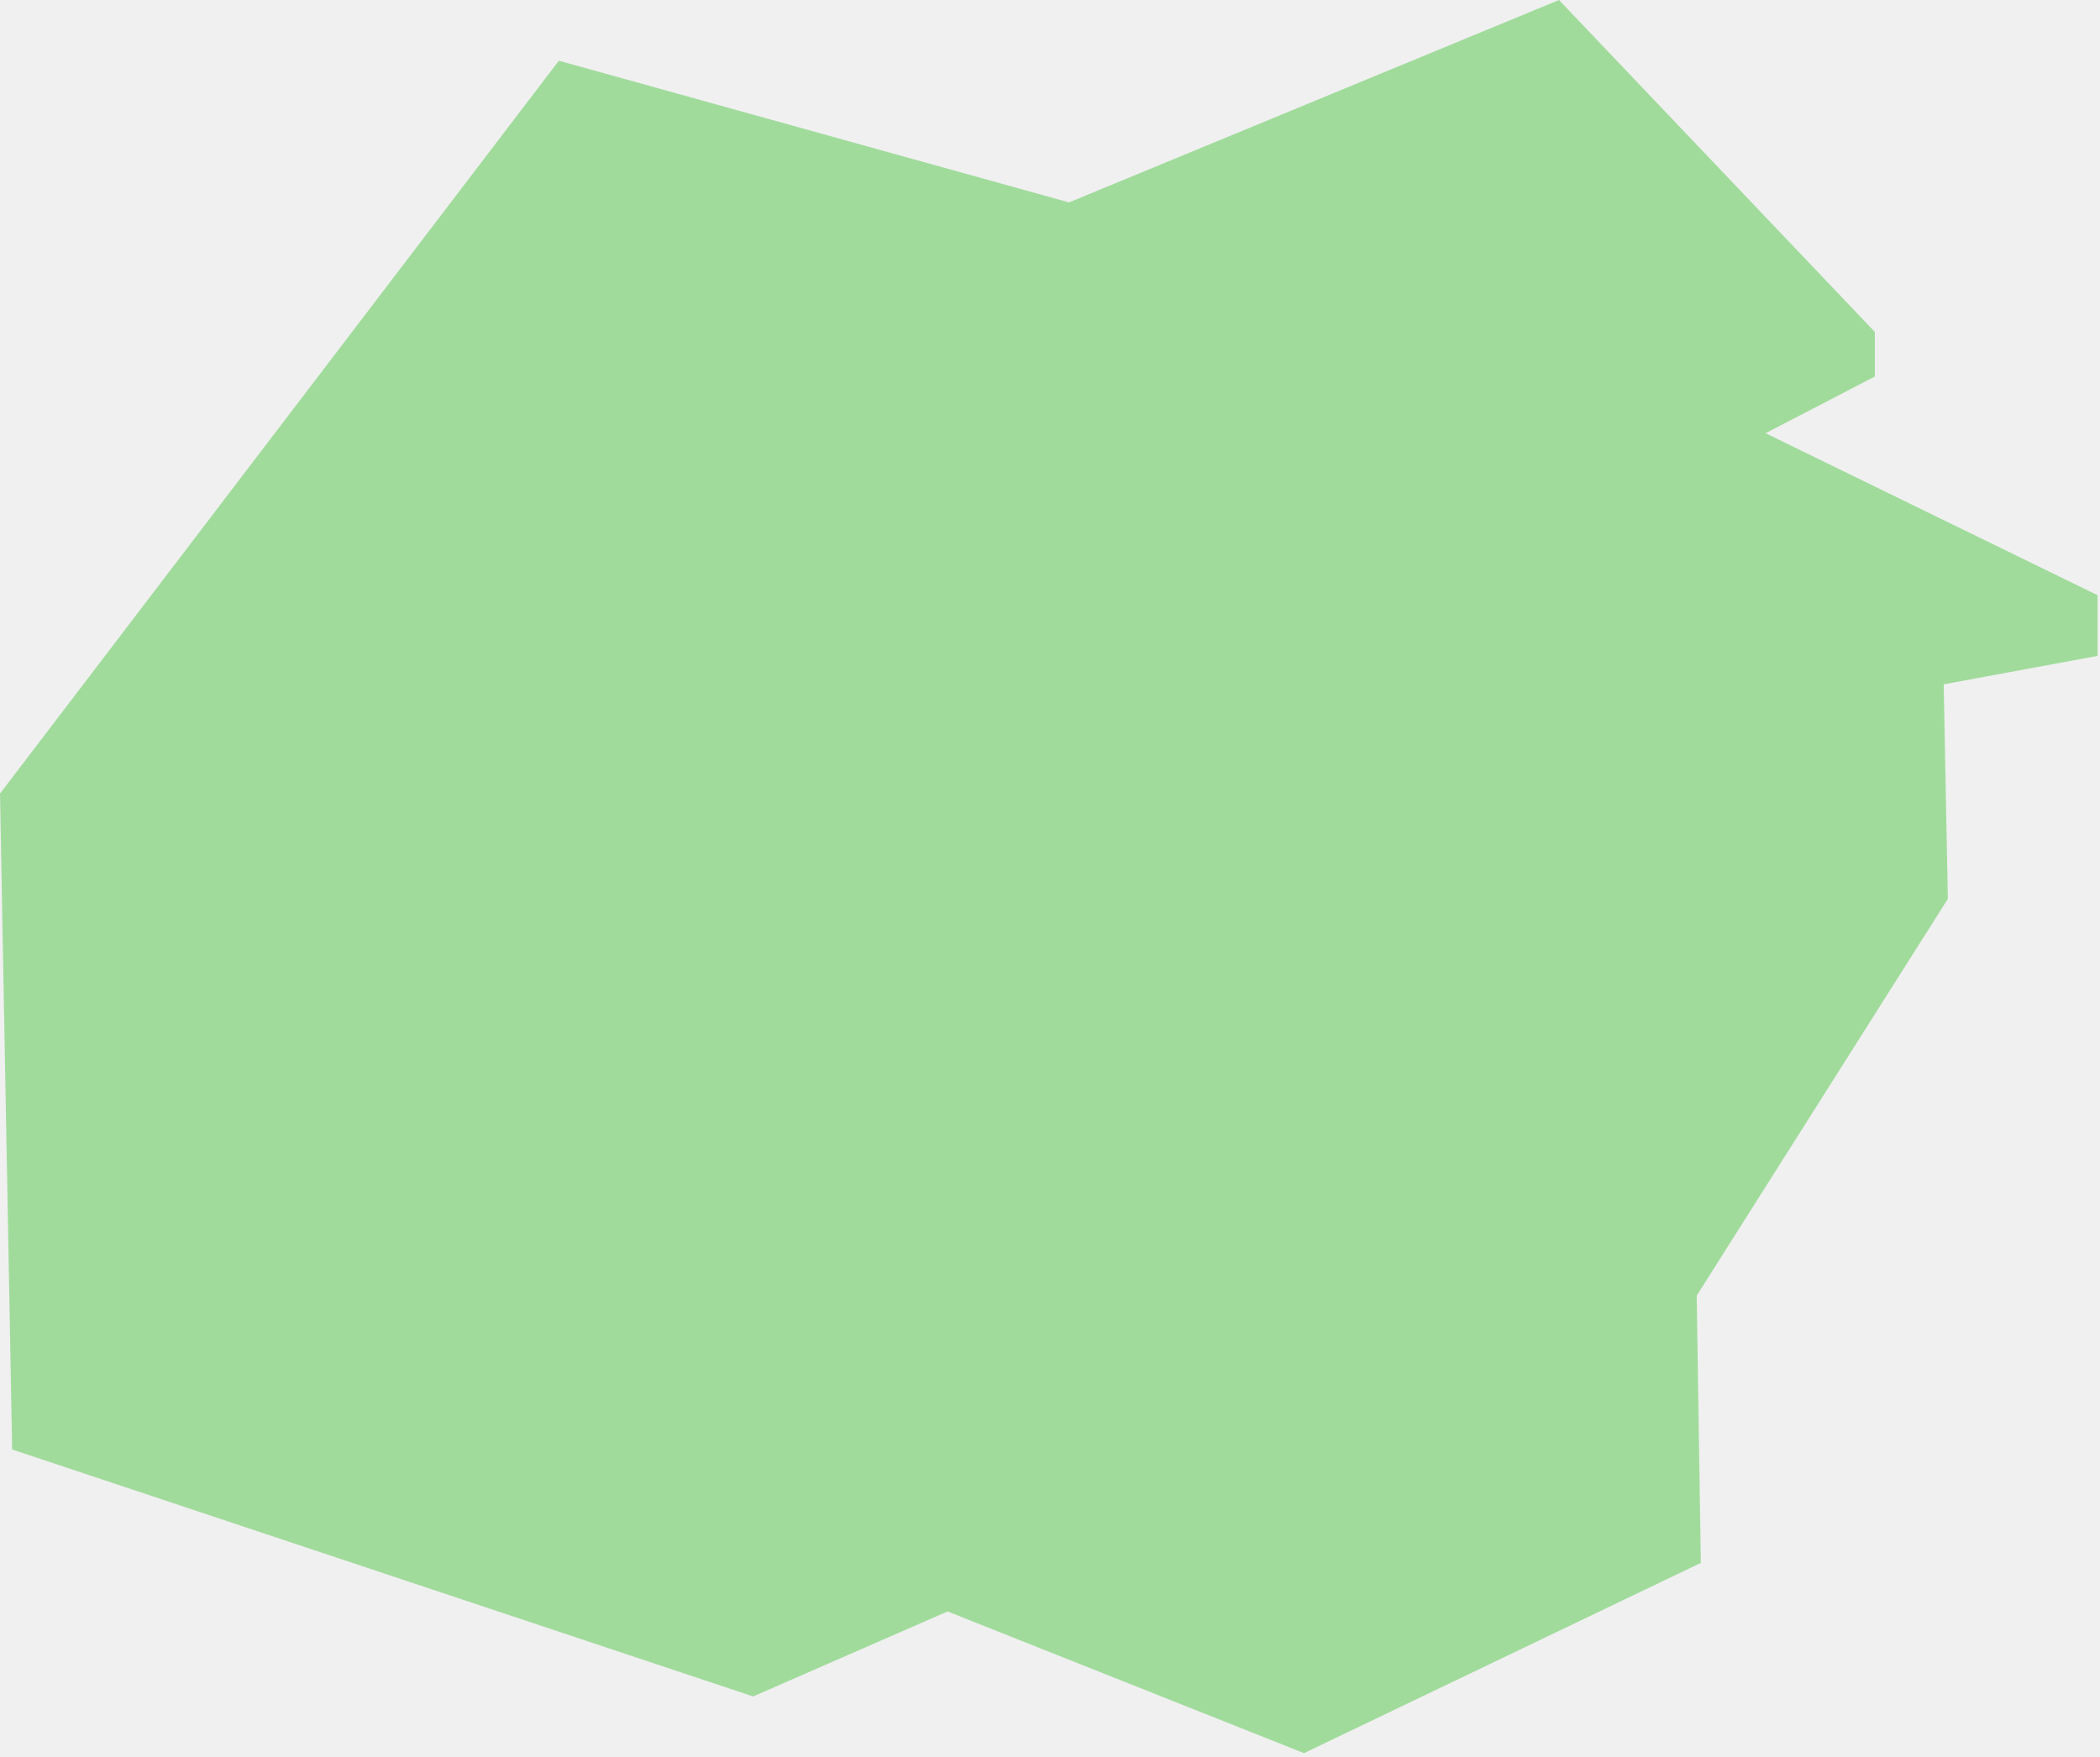
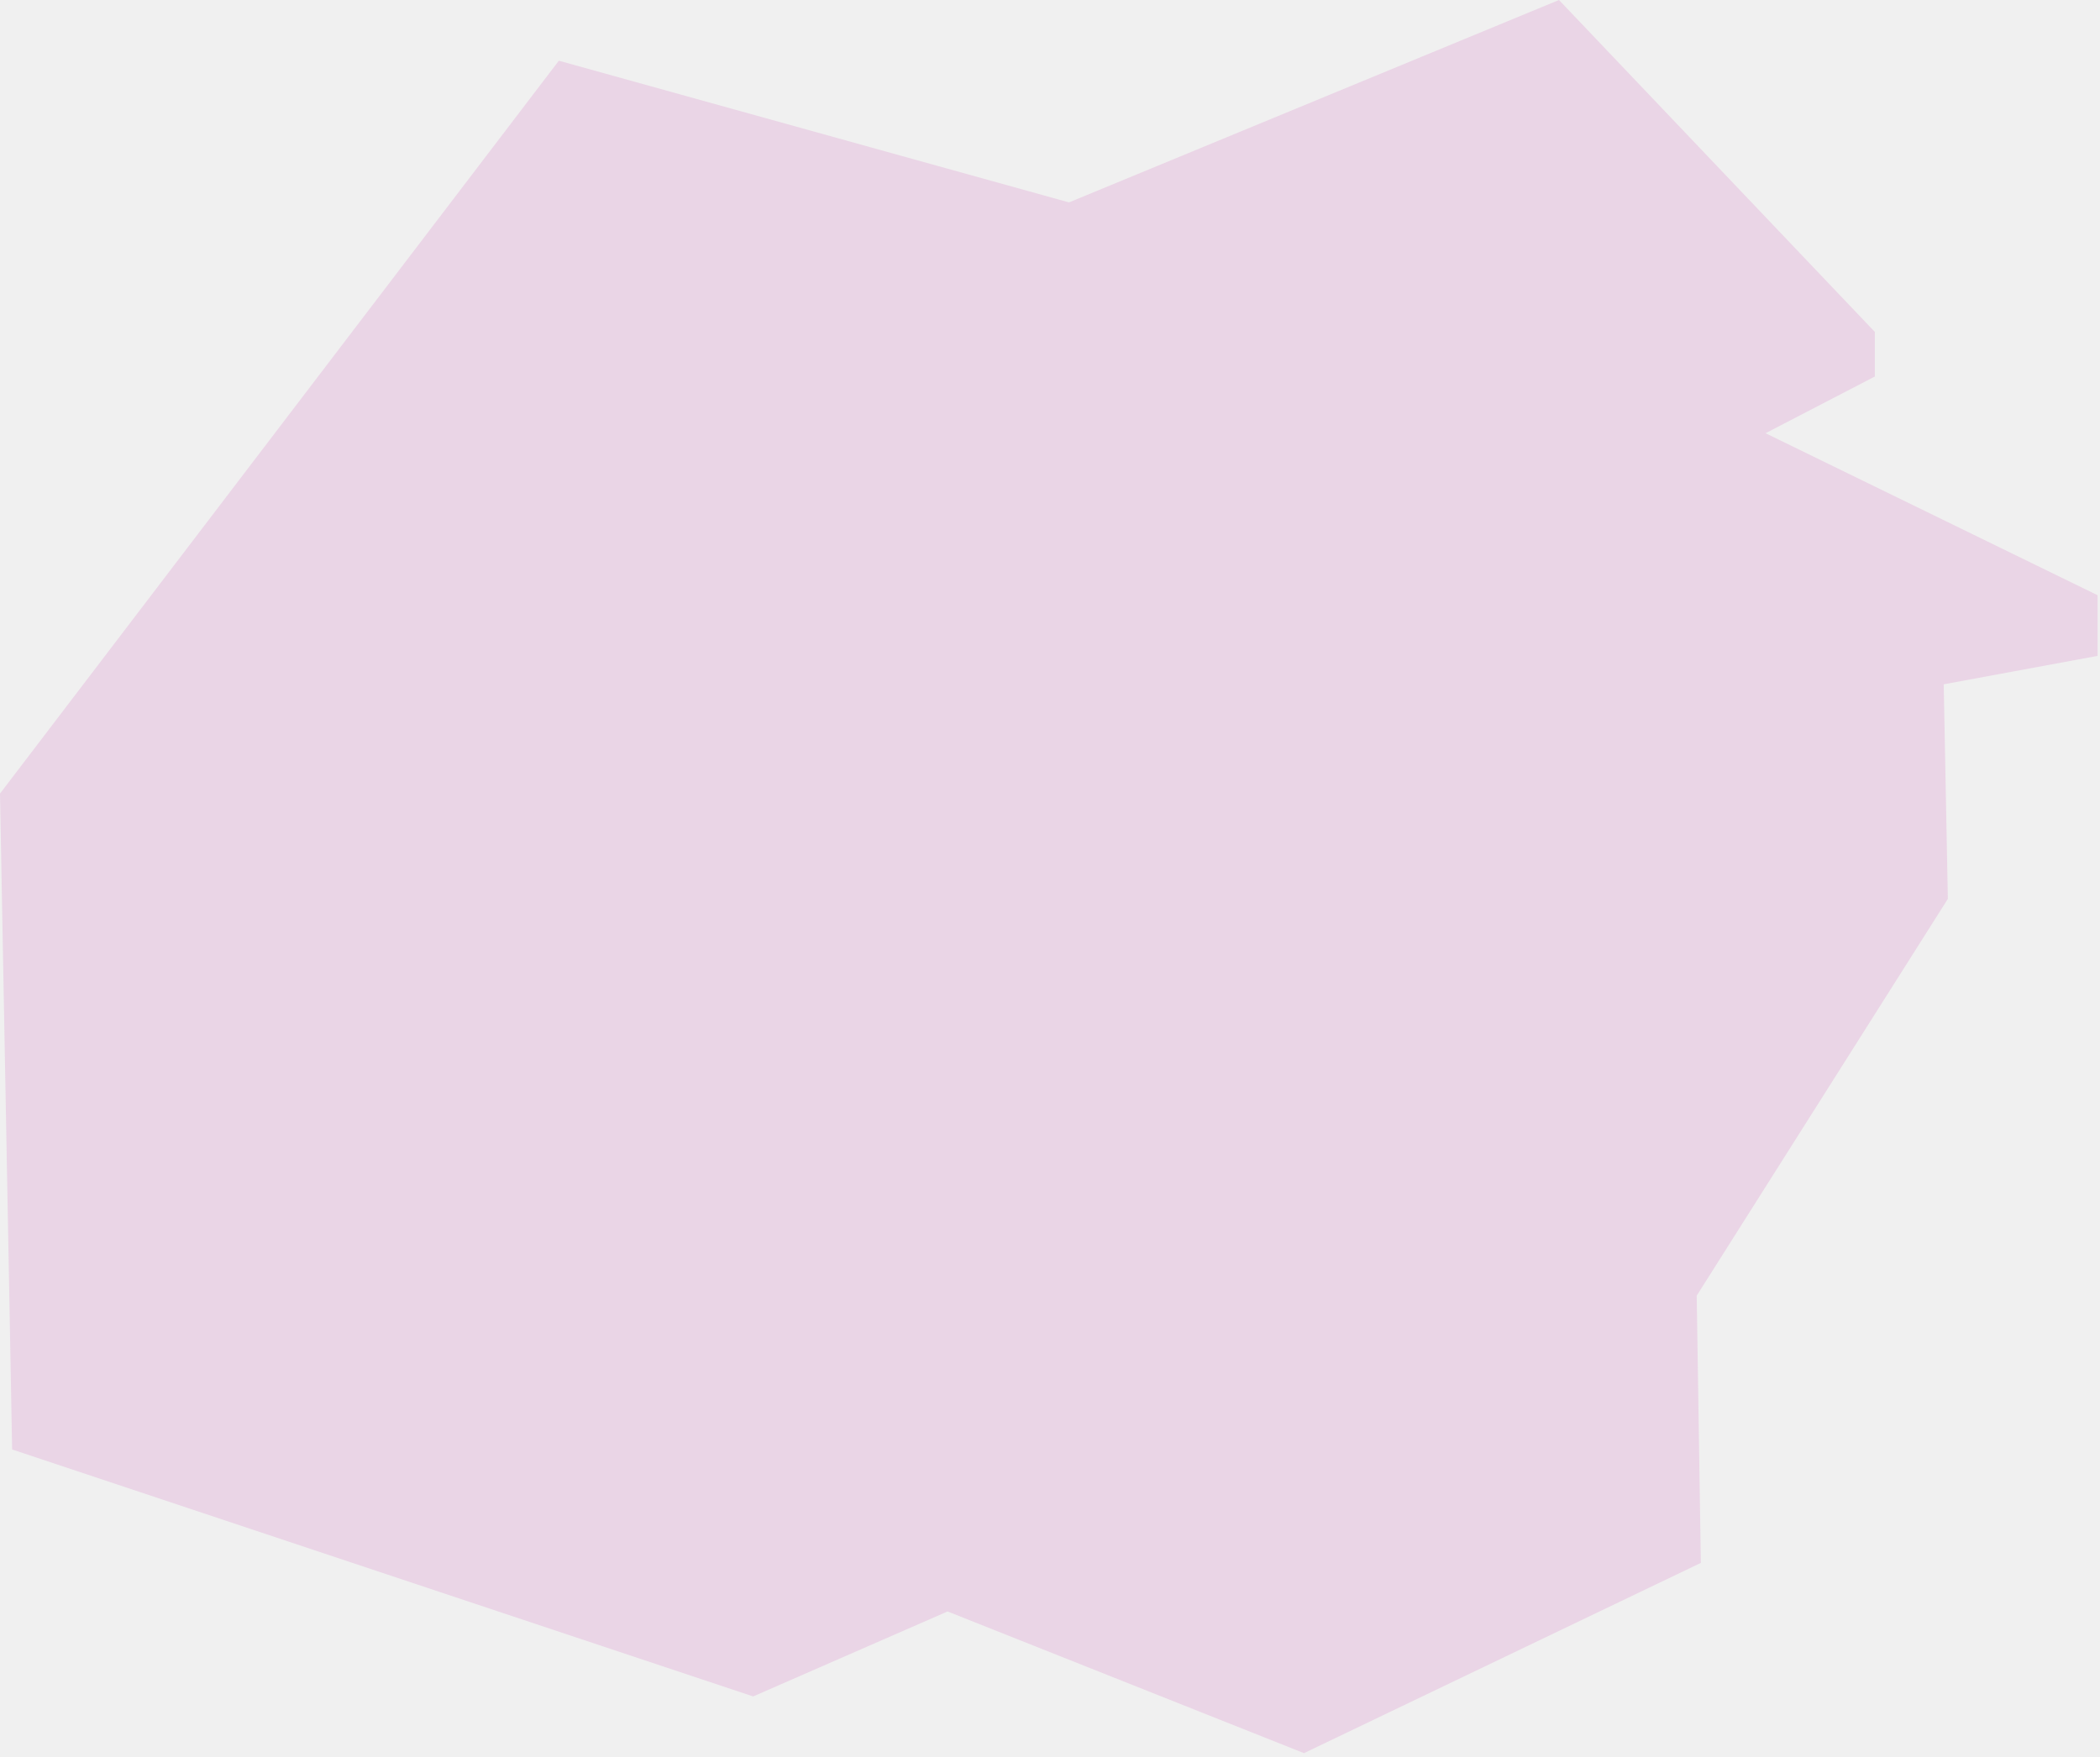
<svg xmlns="http://www.w3.org/2000/svg" width="147" height="123" viewBox="0 0 147 123" fill="none">
-   <g clip-path="url(#clip0_3_23)">
-     <path opacity="0.35" d="M0.85 101.48L0 55.56L39.12 4.25L74.83 14.17L109.13 0L131.24 23.24V26.36L123.59 30.33L146.83 41.67V45.92L136.06 47.91L136.35 62.93L118.77 90.71L119.06 109.42L91.28 122.74L66.33 112.82L52.72 118.77L0.85 101.48Z" fill="#0EB500" />
+   <g clip-path="url(#clip0_6_18)">
+     <path d="M0.85 101.48L0 55.56L39.12 4.25L74.83 14.17L109.13 0L131.24 23.24V26.36L123.59 30.33L146.83 41.67V45.92L136.06 47.91L136.35 62.93L118.77 90.71L119.06 109.42L91.28 122.74L66.33 112.82L52.72 118.77L0.85 101.48Z" fill="#EAD5E6" />
  </g>
  <defs>
-     <clipPath id="clip0_3_23">
+     <clipPath id="clip0_6_18">
      <rect width="147" height="123" fill="white" />
    </clipPath>
  </defs>
</svg>
